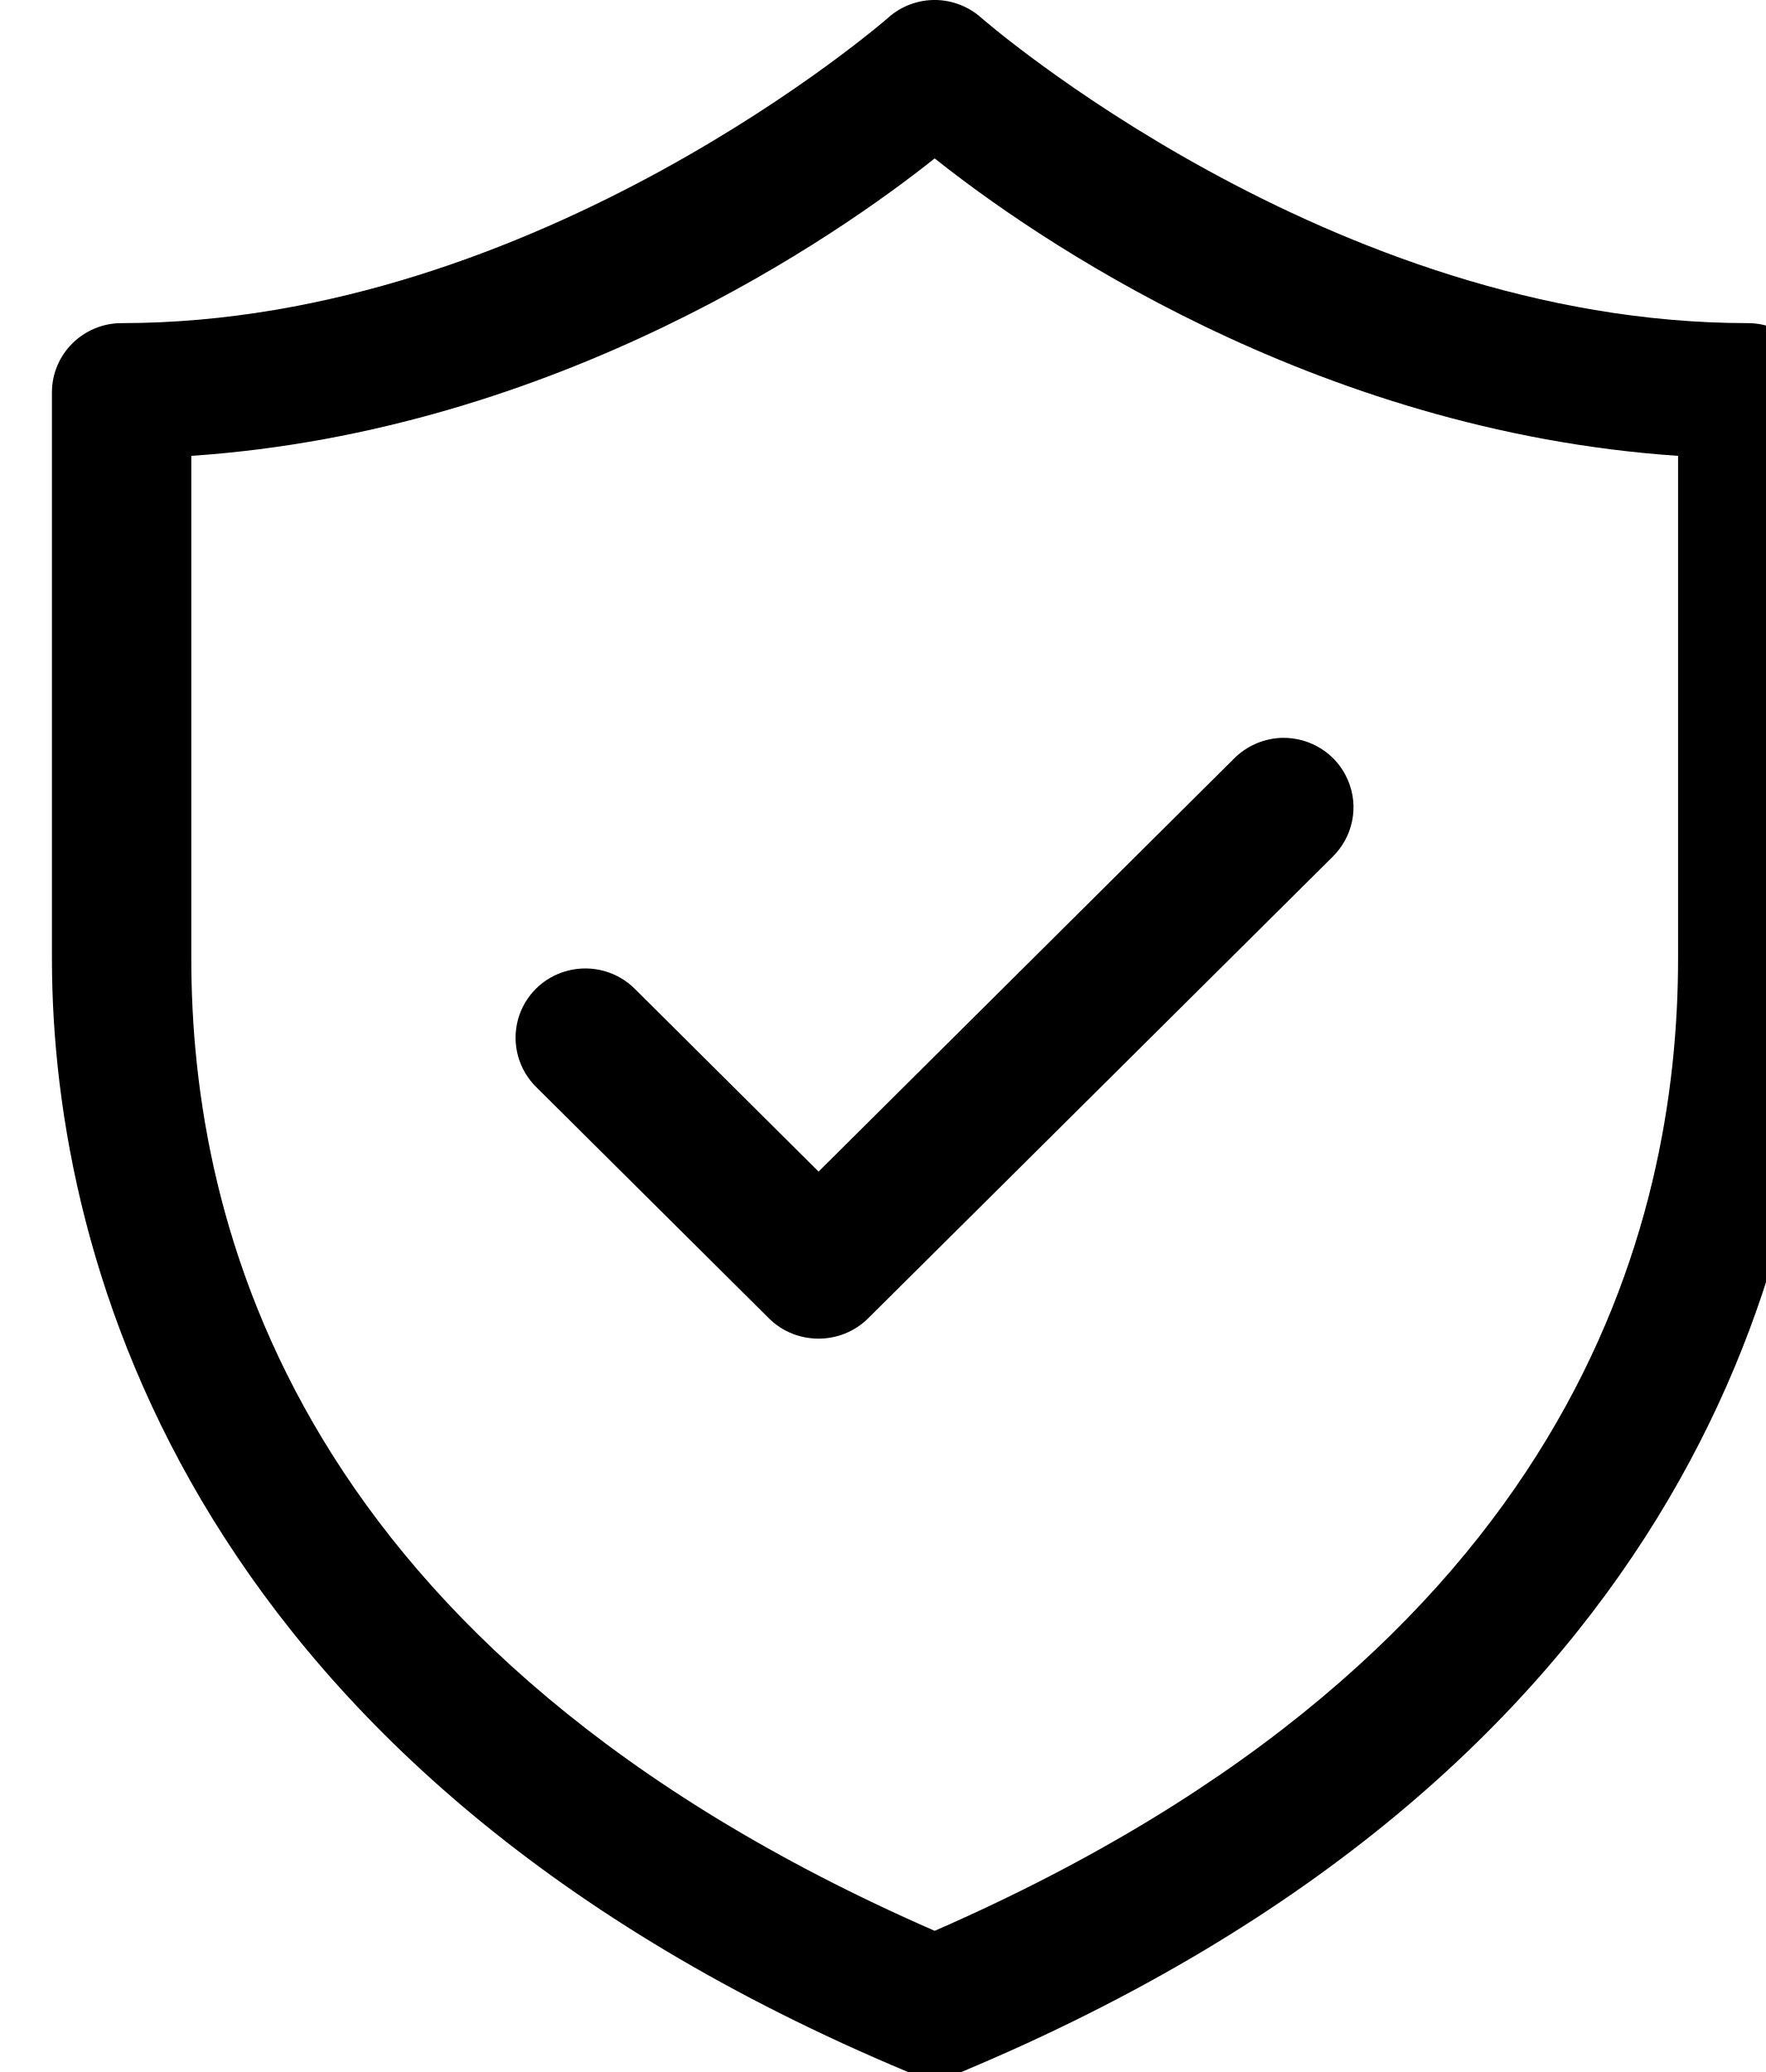
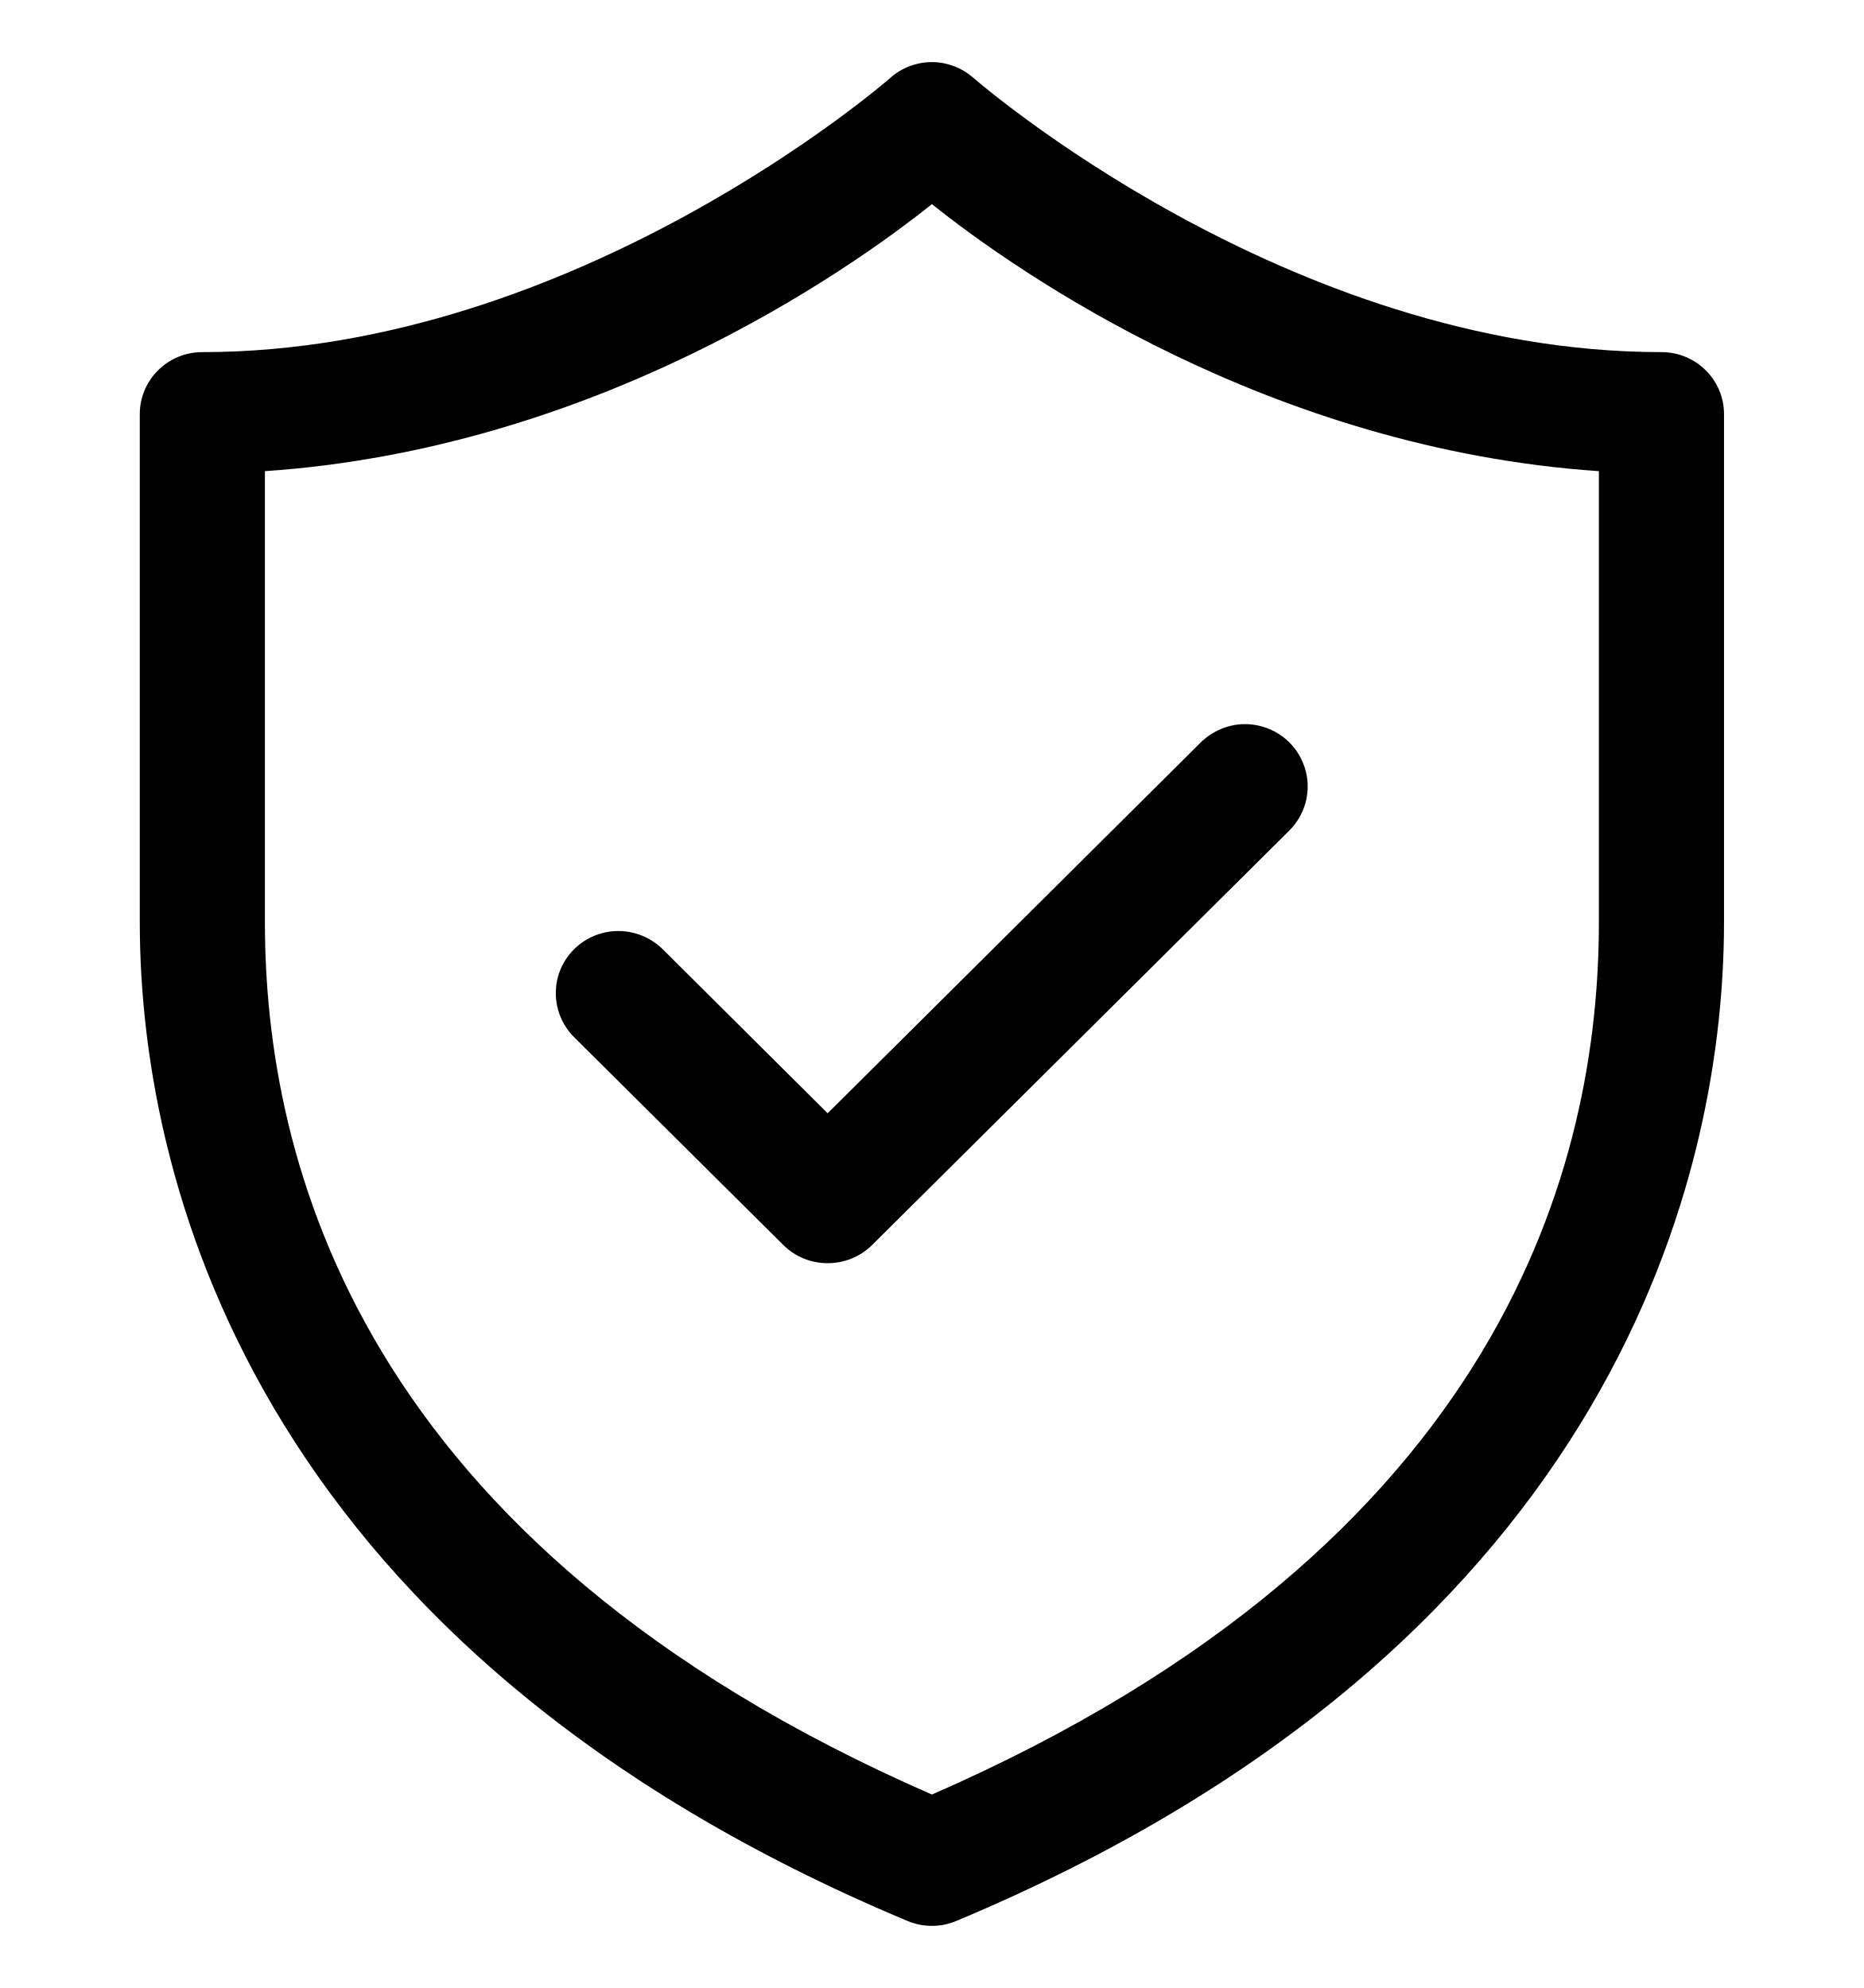
- <svg xmlns="http://www.w3.org/2000/svg" fill="currentColor">
-   <path d="M9.021 0C8.848 -0.005 8.68 0.056 8.553 0.17C8.553 0.17 5.192 3.111 1.171 3.111C0.801 3.111 0.5 3.41 0.5 3.778V9.228C0.5 12.195 1.882 17.078 8.74 19.948C8.906 20.017 9.094 20.017 9.26 19.948C16.118 17.078 17.5 12.195 17.5 9.228V3.778C17.5 3.41 17.199 3.111 16.829 3.111C12.808 3.111 9.447 0.17 9.447 0.17C9.33 0.066 9.18 0.006 9.021 0ZM9 1.525C9.923 2.261 12.628 4.15 16.158 4.389V9.228C16.158 11.78 15.171 15.896 9 18.59C2.829 15.896 1.842 11.78 1.842 9.228V4.389C5.372 4.15 8.077 2.261 9 1.525ZM12.341 7.104C12.168 7.11 12.002 7.182 11.88 7.306L7.882 11.28L6.12 9.528C5.951 9.354 5.701 9.285 5.466 9.346C5.231 9.406 5.047 9.589 4.986 9.823C4.925 10.056 4.995 10.304 5.169 10.472L7.406 12.695C7.668 12.953 8.095 12.953 8.357 12.695L12.831 8.25C13.028 8.057 13.088 7.764 12.979 7.512C12.873 7.259 12.619 7.097 12.341 7.104Z" />
+ <svg xmlns="http://www.w3.org/2000/svg" width="15" height="16" viewBox="0 0 15 16" fill="currentColor">
+   <path d="M7.516 0.5C7.386 0.496 7.26 0.542 7.164 0.628C7.164 0.628 4.644 2.834 1.628 2.834C1.35 2.834 1.125 3.057 1.125 3.334V7.421C1.125 9.646 2.162 13.309 7.305 15.461C7.429 15.513 7.571 15.513 7.695 15.461C12.838 13.309 13.875 9.646 13.875 7.421V3.334C13.875 3.057 13.65 2.834 13.372 2.834C10.356 2.834 7.836 0.628 7.836 0.628C7.748 0.55 7.635 0.504 7.516 0.5ZM7.5 1.643C8.192 2.196 10.221 3.612 12.868 3.792V7.421C12.868 9.335 12.128 12.422 7.5 14.443C2.872 12.422 2.132 9.335 2.132 7.421V3.792C4.779 3.612 6.808 2.196 7.5 1.643ZM10.006 5.828C9.876 5.832 9.752 5.887 9.66 5.979L6.661 8.96L5.34 7.646C5.213 7.516 5.025 7.464 4.85 7.509C4.673 7.555 4.535 7.692 4.489 7.867C4.444 8.042 4.496 8.228 4.627 8.354L6.305 10.021C6.501 10.215 6.821 10.215 7.018 10.021L10.373 6.688C10.521 6.543 10.566 6.323 10.484 6.134C10.404 5.944 10.214 5.823 10.006 5.828Z" />
</svg>
